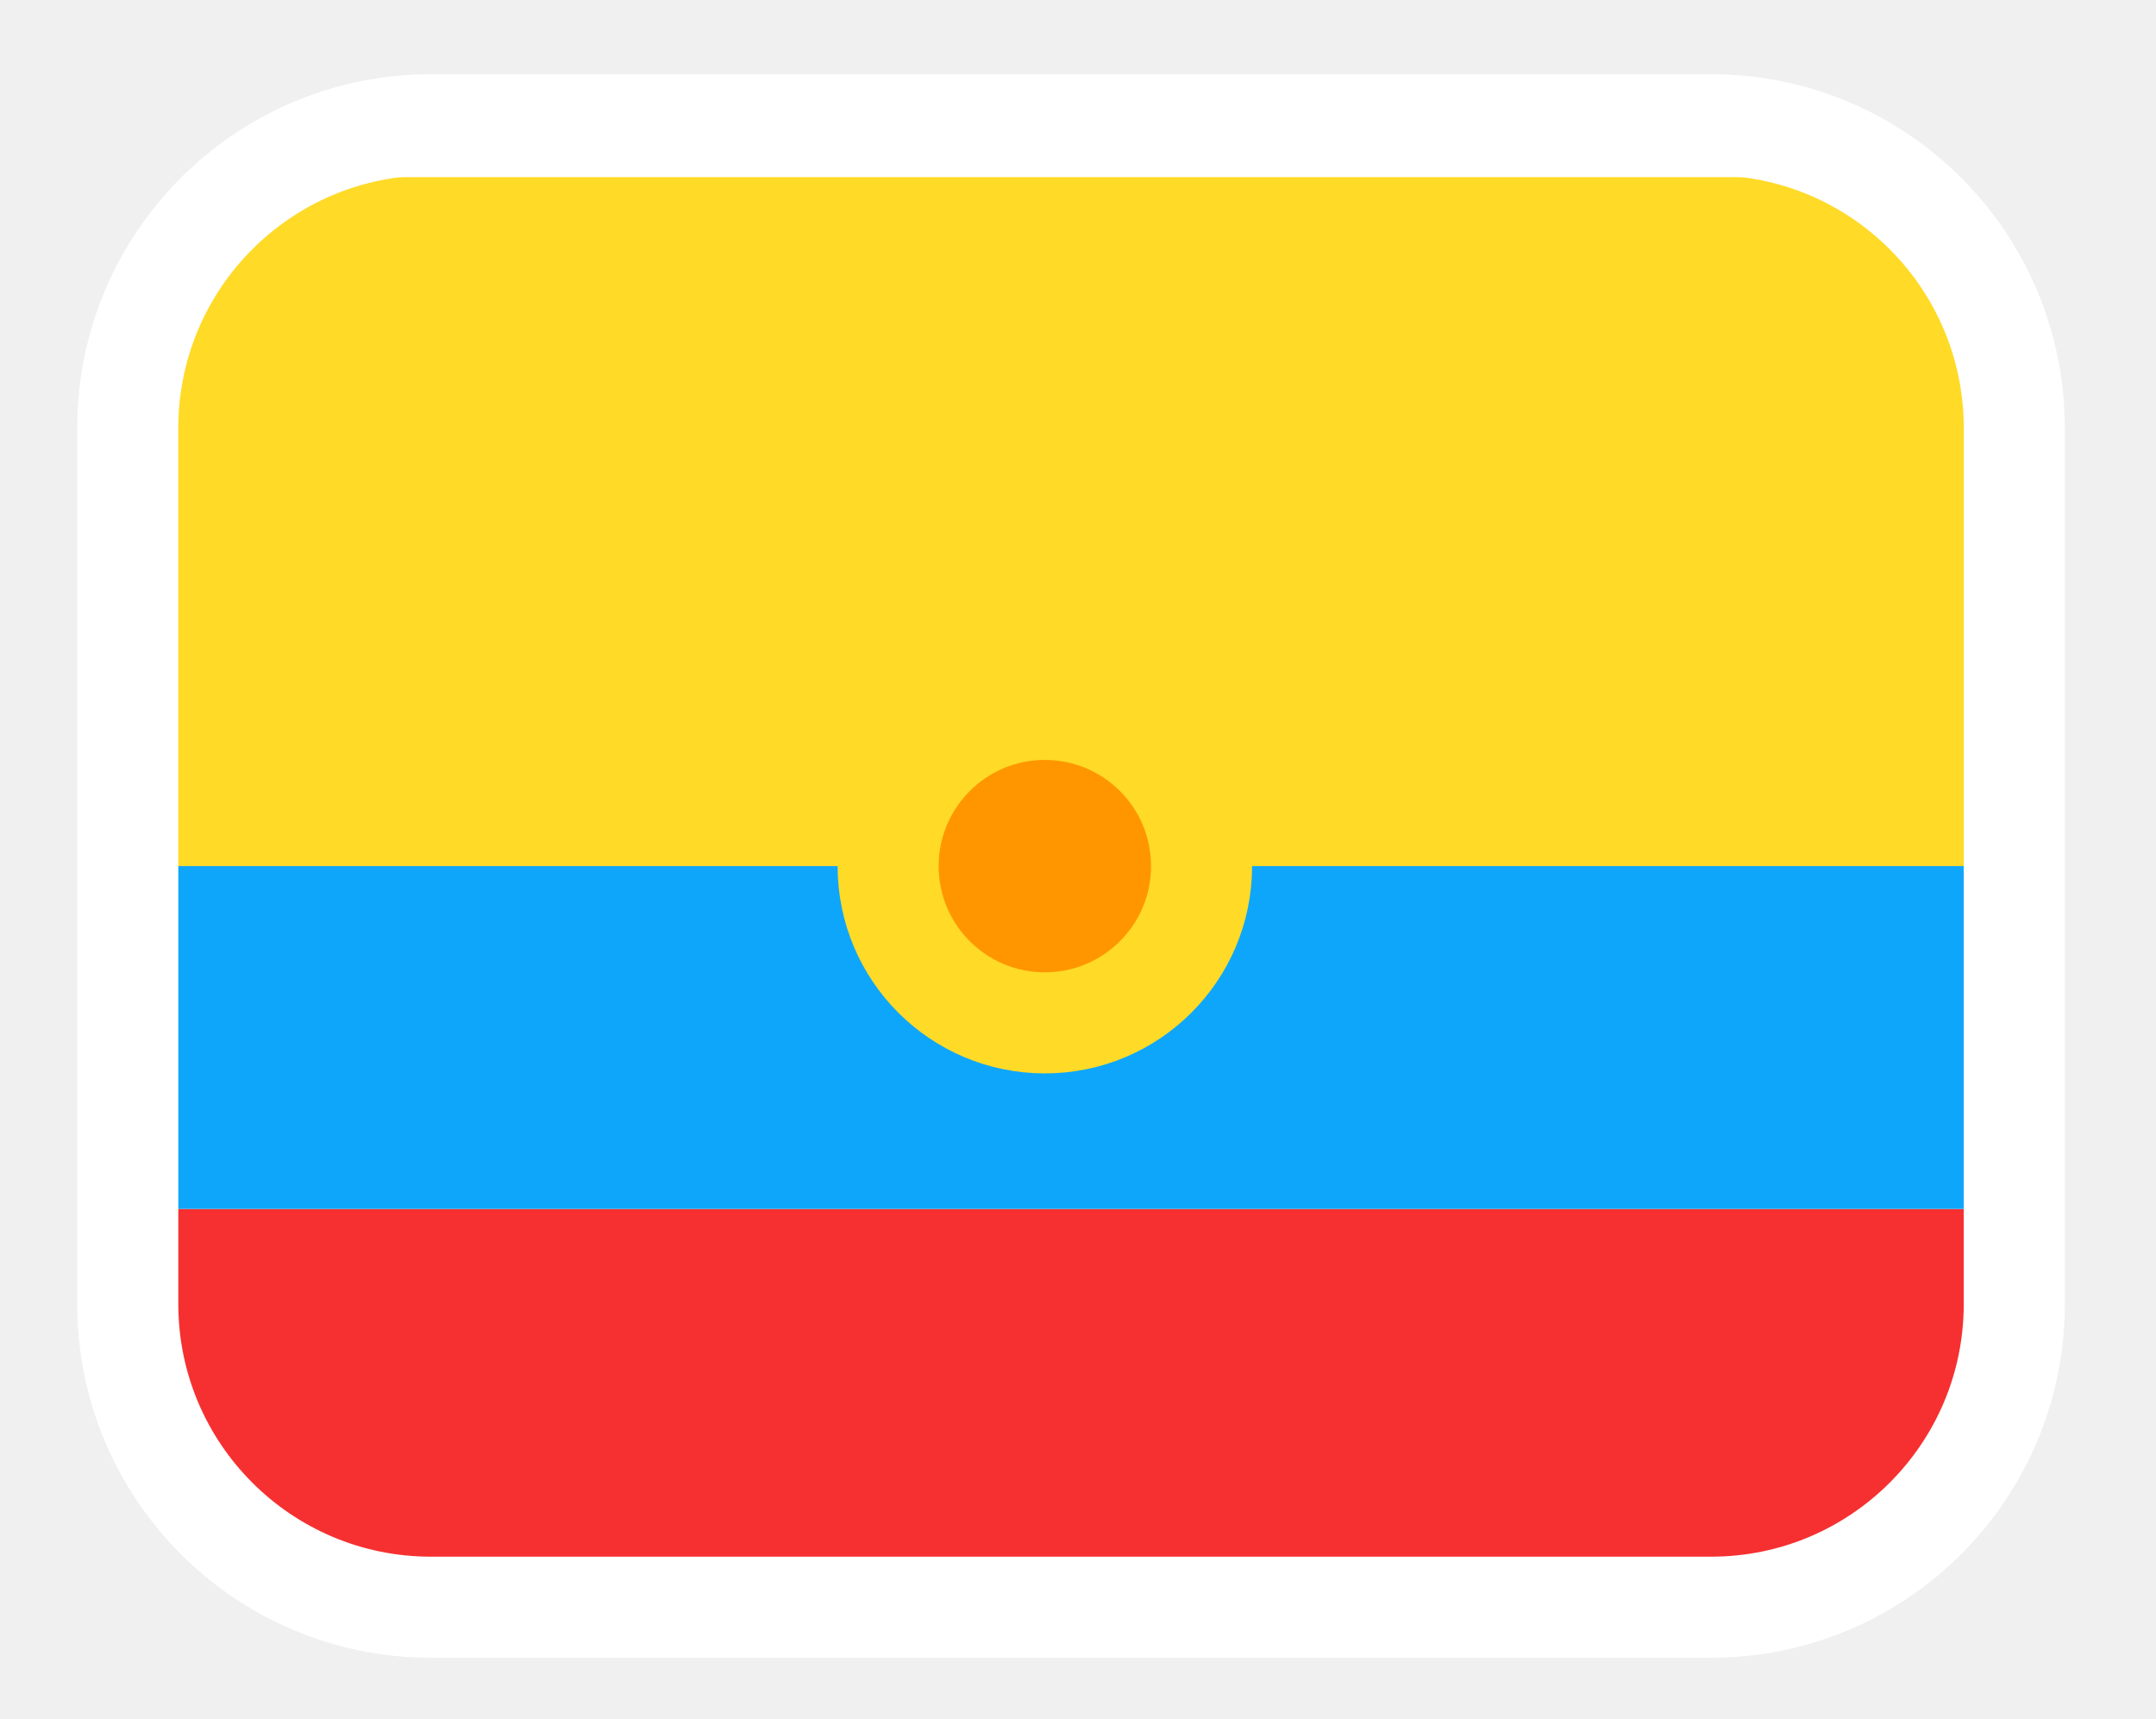
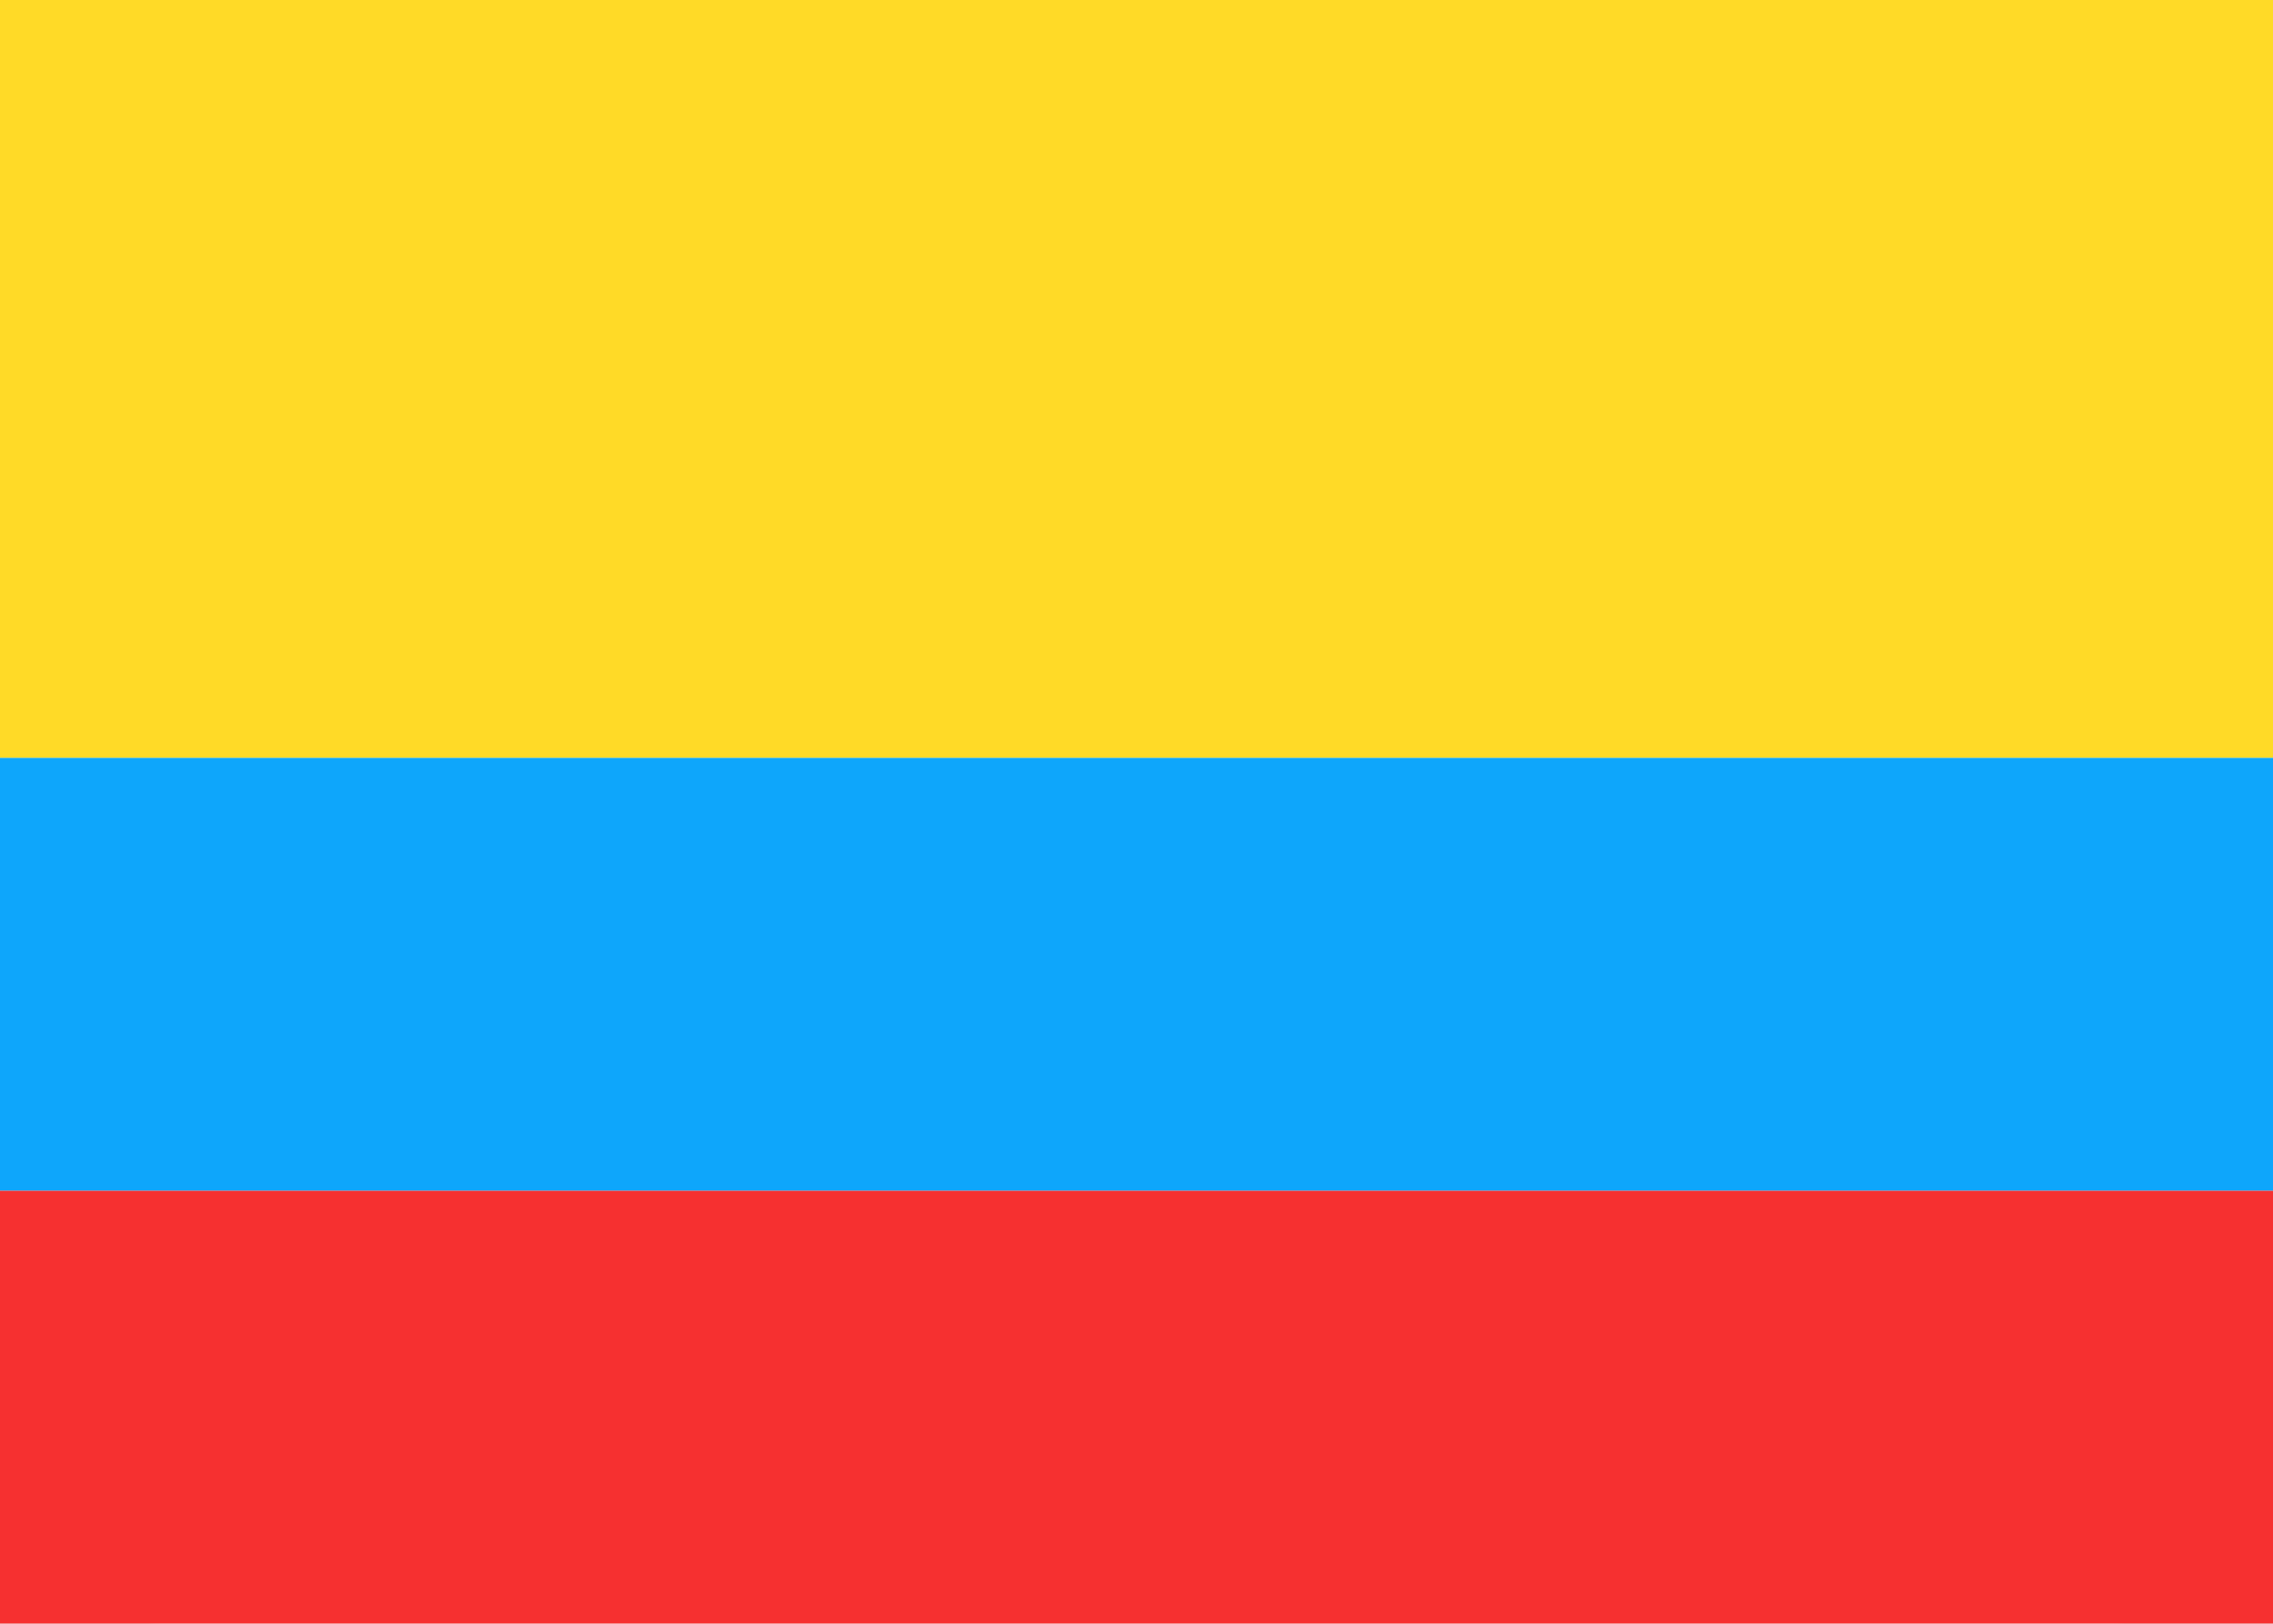
- <svg xmlns="http://www.w3.org/2000/svg" width="64" height="51" viewBox="0 0 64 51" fill="none">
-   <g clip-path="url(#clip0_2089_1956)">
-     <rect x="3.793" y="3.641" width="55.996" height="43.998" fill="white" />
-     <rect x="2.242" y="25.703" width="57.551" height="10.182" fill="#0EA6FB" />
-     <rect x="2.242" y="5.258" width="57.551" height="20.447" fill="#FFDA27" />
-     <rect x="2.242" y="35.887" width="57.551" height="11.754" fill="#F63030" />
-     <circle cx="31.016" cy="25.707" r="4.652" fill="#FF9600" stroke="#FFDA27" stroke-width="3" />
+ <svg xmlns="http://www.w3.org/2000/svg" width="28" height="20" viewBox="0 0 28 20" fill="none">
+   <g clip-path="url(#clip0_5_336)">
+     <rect width="28" height="20" rx="2" fill="white" />
+     <g filter="url(#filter0_d_5_336)">
+       <path fill-rule="evenodd" clip-rule="evenodd" d="M0 14.667H28V9.333H0V14.667Z" fill="#0EA6FB" />
+     </g>
+     <g filter="url(#filter1_d_5_336)">
+       <path fill-rule="evenodd" clip-rule="evenodd" d="M0 20H28V14.667H0V20Z" fill="#F63030" />
+     </g>
+     <path fill-rule="evenodd" clip-rule="evenodd" d="M0 9.333H28V0H0V9.333Z" fill="#FFDA27" />
  </g>
-   <rect x="3.793" y="3.703" width="56" height="44" rx="9" stroke="white" stroke-width="3" />
  <defs>
-     <clipPath id="clip0_2089_1956">
-       <rect x="3.793" y="3.703" width="56" height="44" rx="9" fill="white" />
+     <filter id="filter0_d_5_336" x="0" y="9.333" width="28" height="5.333" filterUnits="userSpaceOnUse" color-interpolation-filters="sRGB">
+       <feFlood flood-opacity="0" result="BackgroundImageFix" />
+       <feColorMatrix in="SourceAlpha" type="matrix" values="0 0 0 0 0 0 0 0 0 0 0 0 0 0 0 0 0 0 127 0" result="hardAlpha" />
+       <feOffset />
+       <feColorMatrix type="matrix" values="0 0 0 0 0 0 0 0 0 0 0 0 0 0 0 0 0 0 0.06 0" />
+       <feBlend mode="normal" in2="BackgroundImageFix" result="effect1_dropShadow_5_336" />
+       <feBlend mode="normal" in="SourceGraphic" in2="effect1_dropShadow_5_336" result="shape" />
+     </filter>
+     <filter id="filter1_d_5_336" x="0" y="14.667" width="28" height="5.333" filterUnits="userSpaceOnUse" color-interpolation-filters="sRGB">
+       <feFlood flood-opacity="0" result="BackgroundImageFix" />
+       <feColorMatrix in="SourceAlpha" type="matrix" values="0 0 0 0 0 0 0 0 0 0 0 0 0 0 0 0 0 0 127 0" result="hardAlpha" />
+       <feOffset />
+       <feColorMatrix type="matrix" values="0 0 0 0 0 0 0 0 0 0 0 0 0 0 0 0 0 0 0.06 0" />
+       <feBlend mode="normal" in2="BackgroundImageFix" result="effect1_dropShadow_5_336" />
+       <feBlend mode="normal" in="SourceGraphic" in2="effect1_dropShadow_5_336" result="shape" />
+     </filter>
+     <clipPath id="clip0_5_336">
+       <rect width="28" height="20" fill="white" />
    </clipPath>
  </defs>
</svg>
